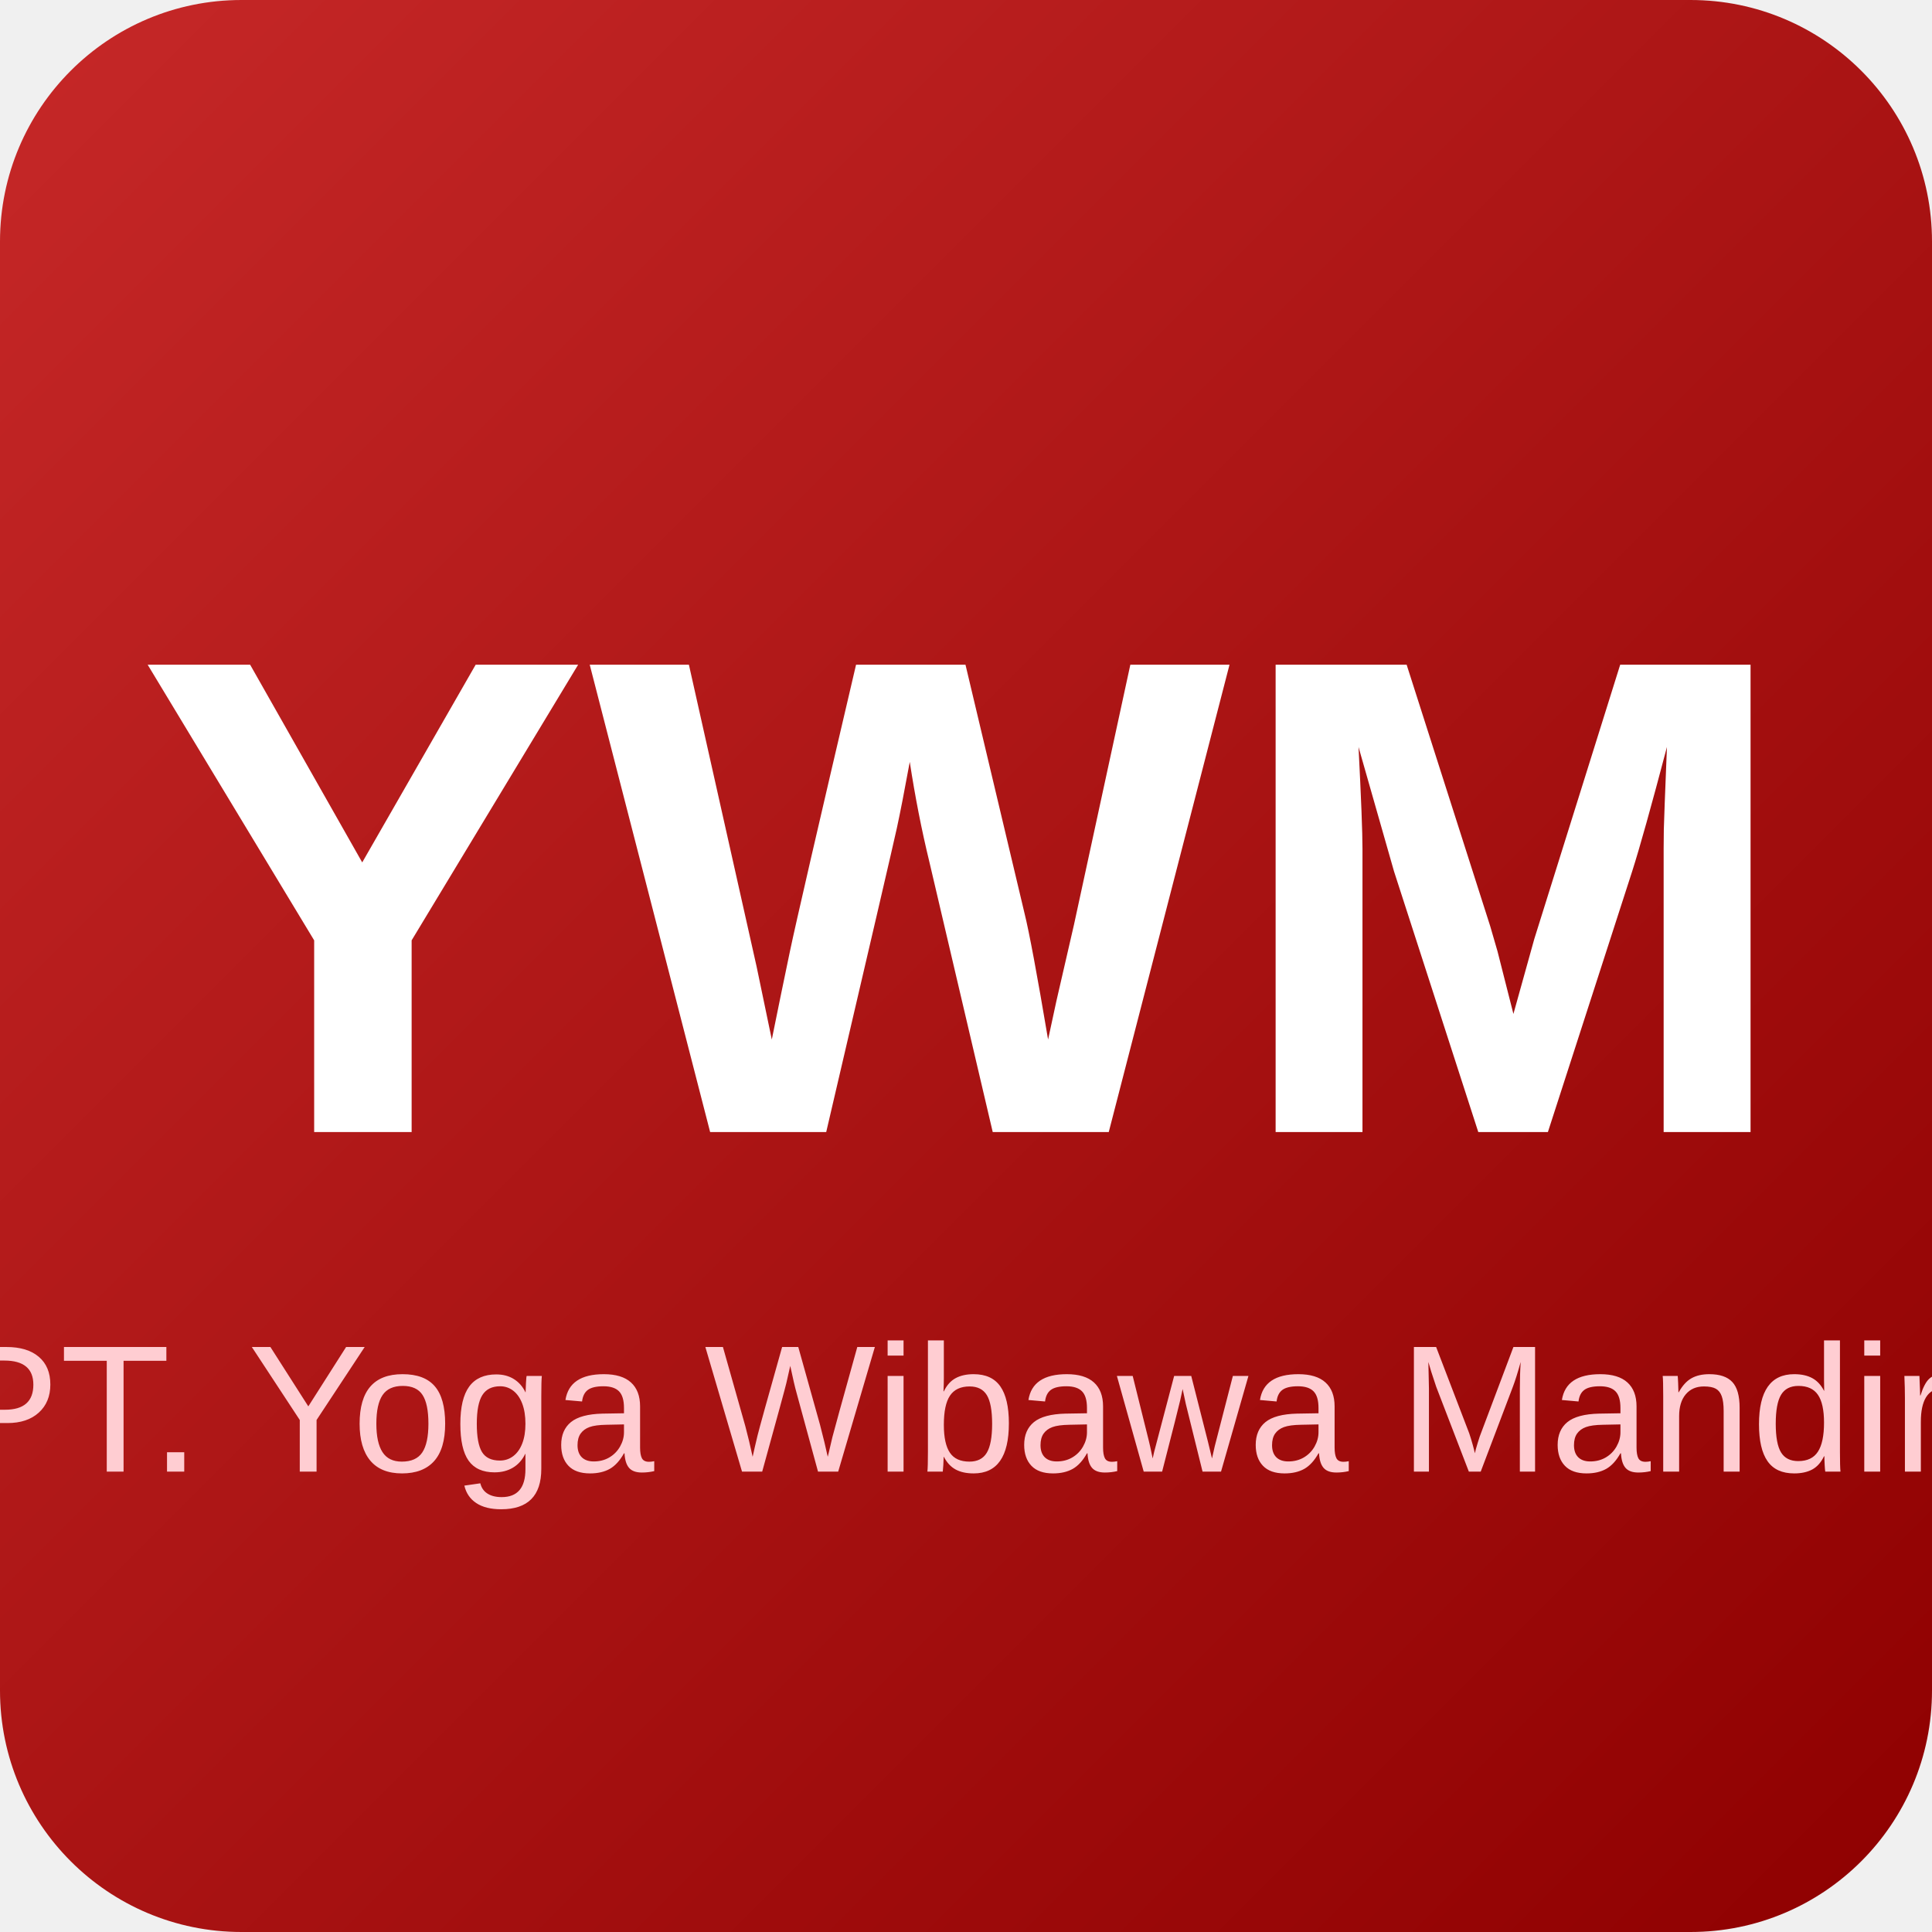
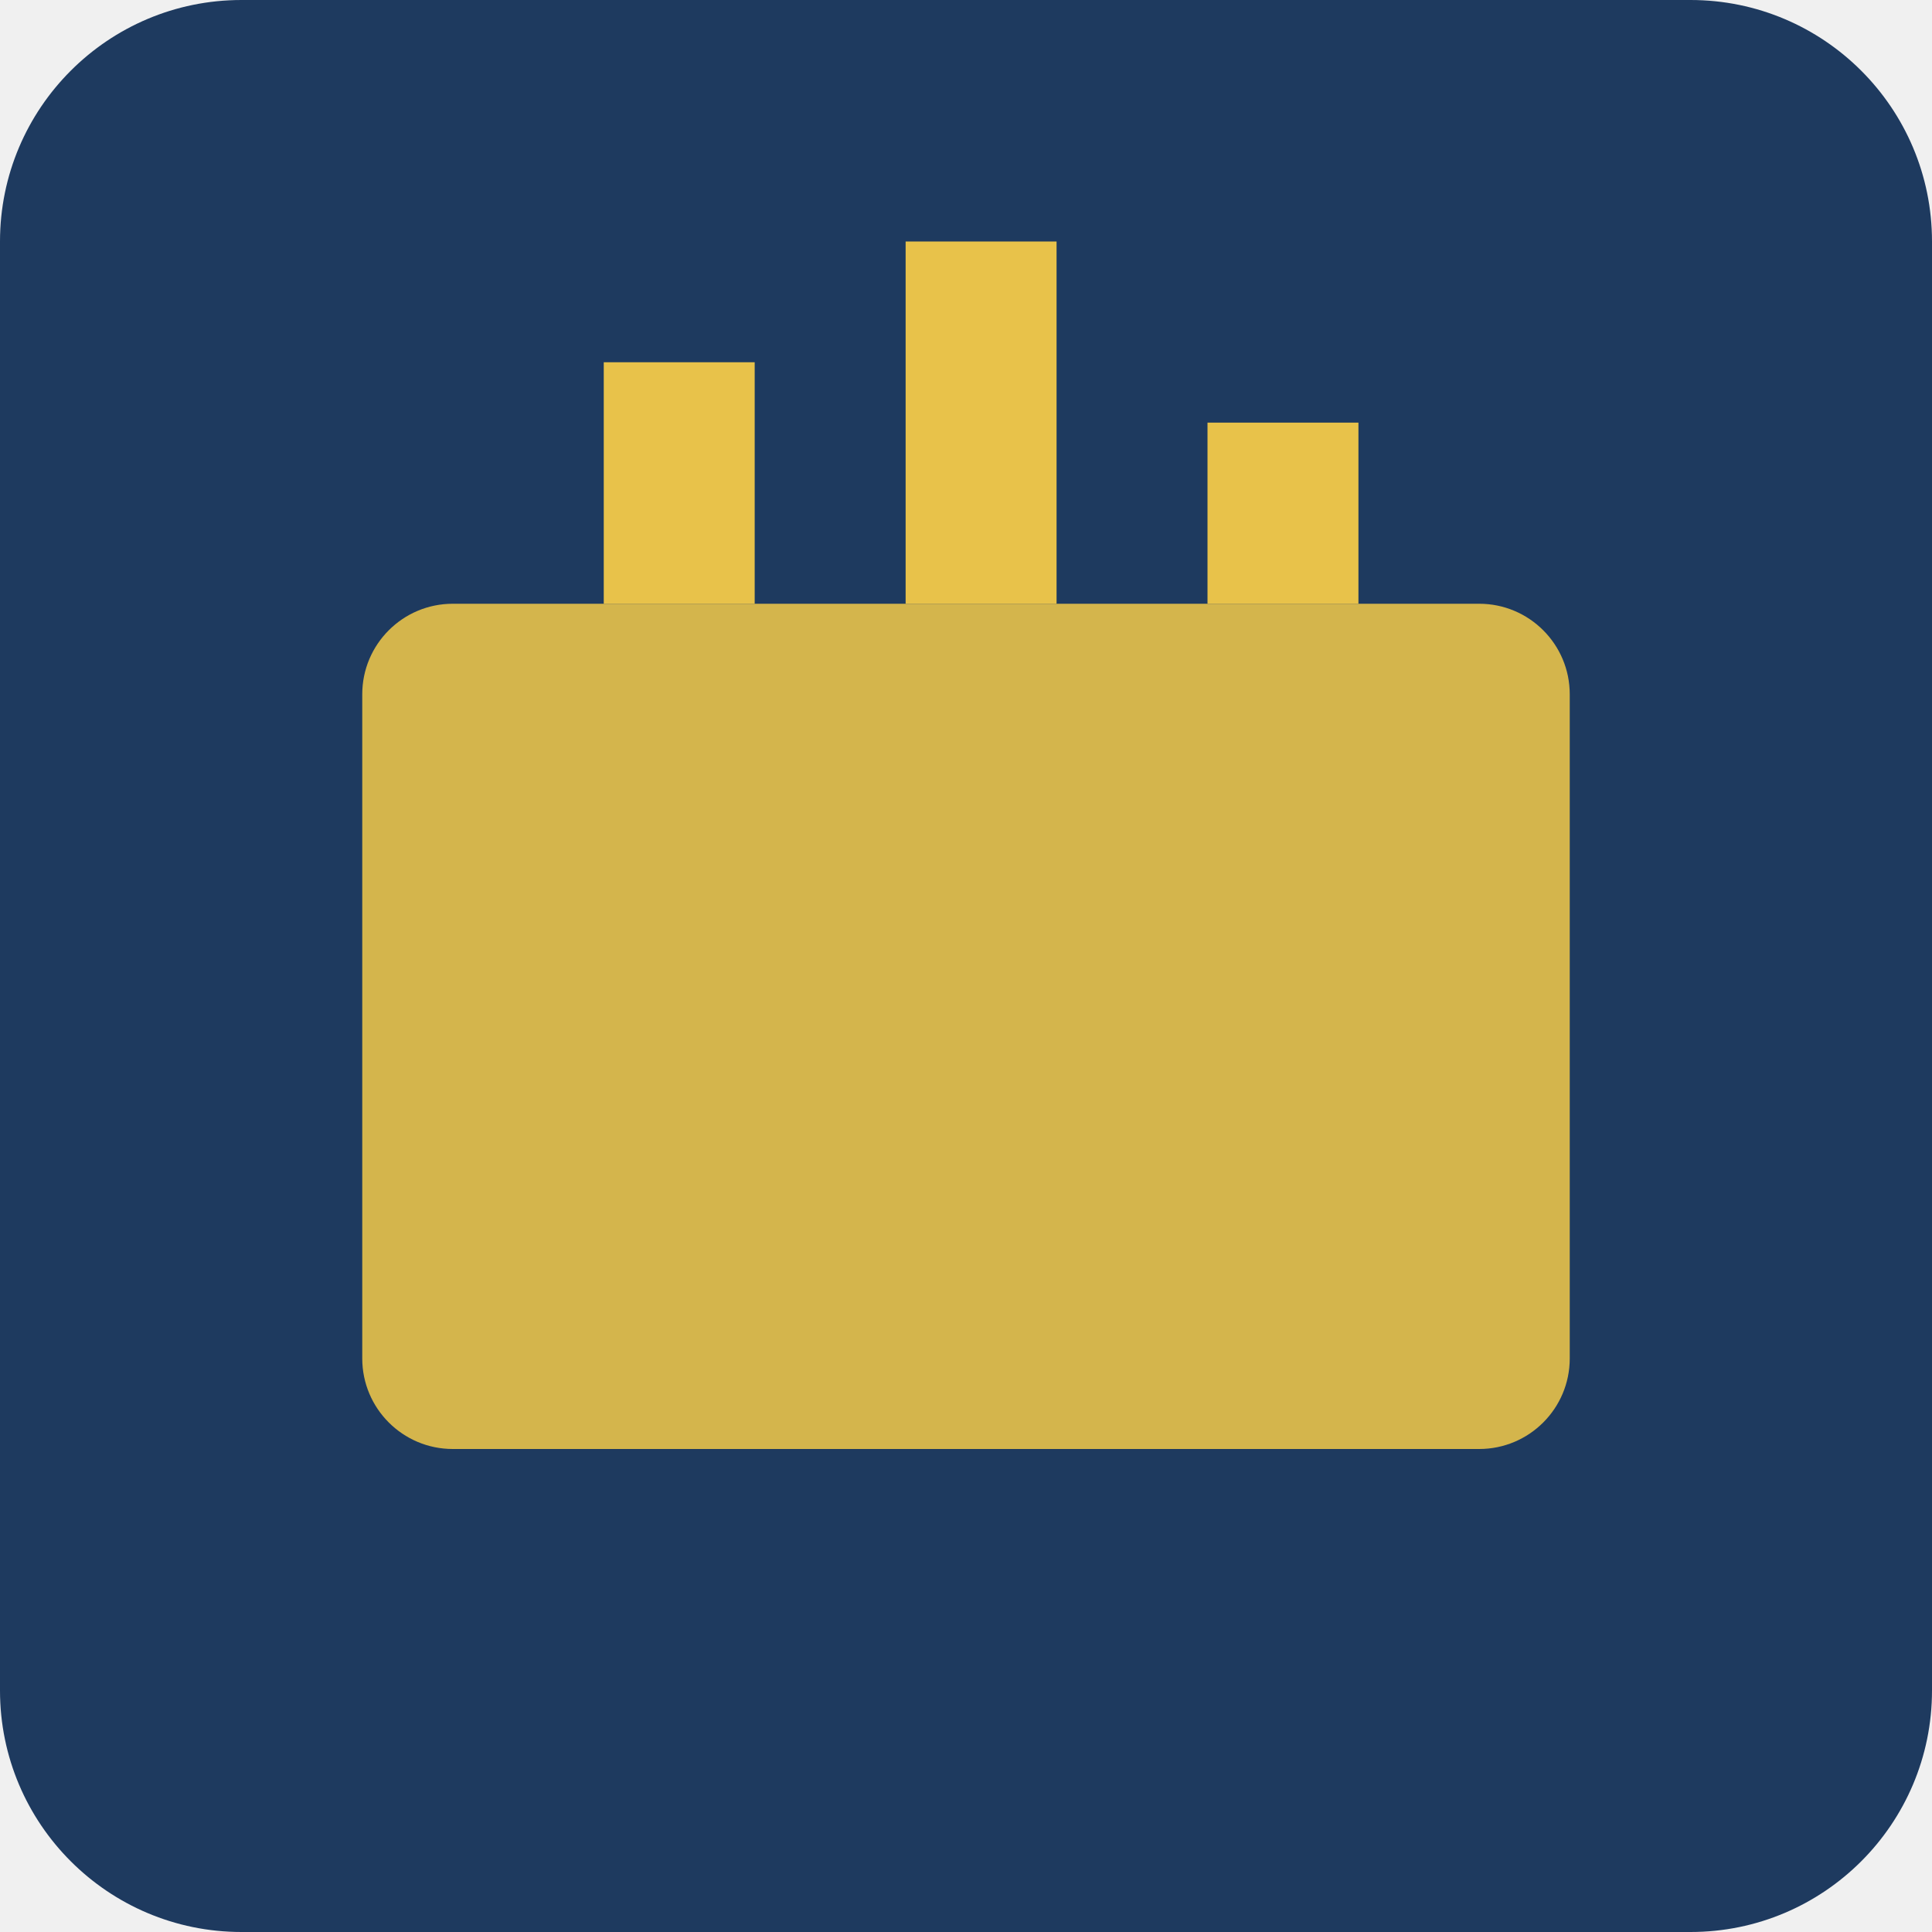
- <svg xmlns="http://www.w3.org/2000/svg" viewBox="0 0 512 512">
-   <defs>
-     <linearGradient id="bg" x1="0%" y1="0%" x2="100%" y2="100%">
-       <stop offset="0%" stop-color="#C62828" />
-       <stop offset="100%" stop-color="#8E0000" />
-     </linearGradient>
-   </defs>
-   <rect width="512" height="512" rx="64" fill="url(#bg)" />
-   <text x="256" y="300" text-anchor="middle" font-family="Arial" font-weight="bold" font-size="180" fill="white">YWM</text>
-   <text x="256" y="390" text-anchor="middle" font-family="Arial" font-weight="500" font-size="48" fill="#FFCDD2">PT. Yoga Wibawa Mandiri</text>
+ <svg xmlns="http://www.w3.org/2000/svg" viewBox="0 0 64 64">
+   <rect width="64" height="64" rx="8" fill="#1e3a5f" />
+   <rect x="12" y="20" width="40" height="28" rx="3" fill="#e8c24a" opacity="0.9" />
+   <rect x="20" y="12" width="5" height="8" fill="#e8c24a" />
+   <rect x="30" y="8" width="5" height="12" fill="#e8c24a" />
+   <rect x="40" y="14" width="5" height="6" fill="#e8c24a" />
</svg>
